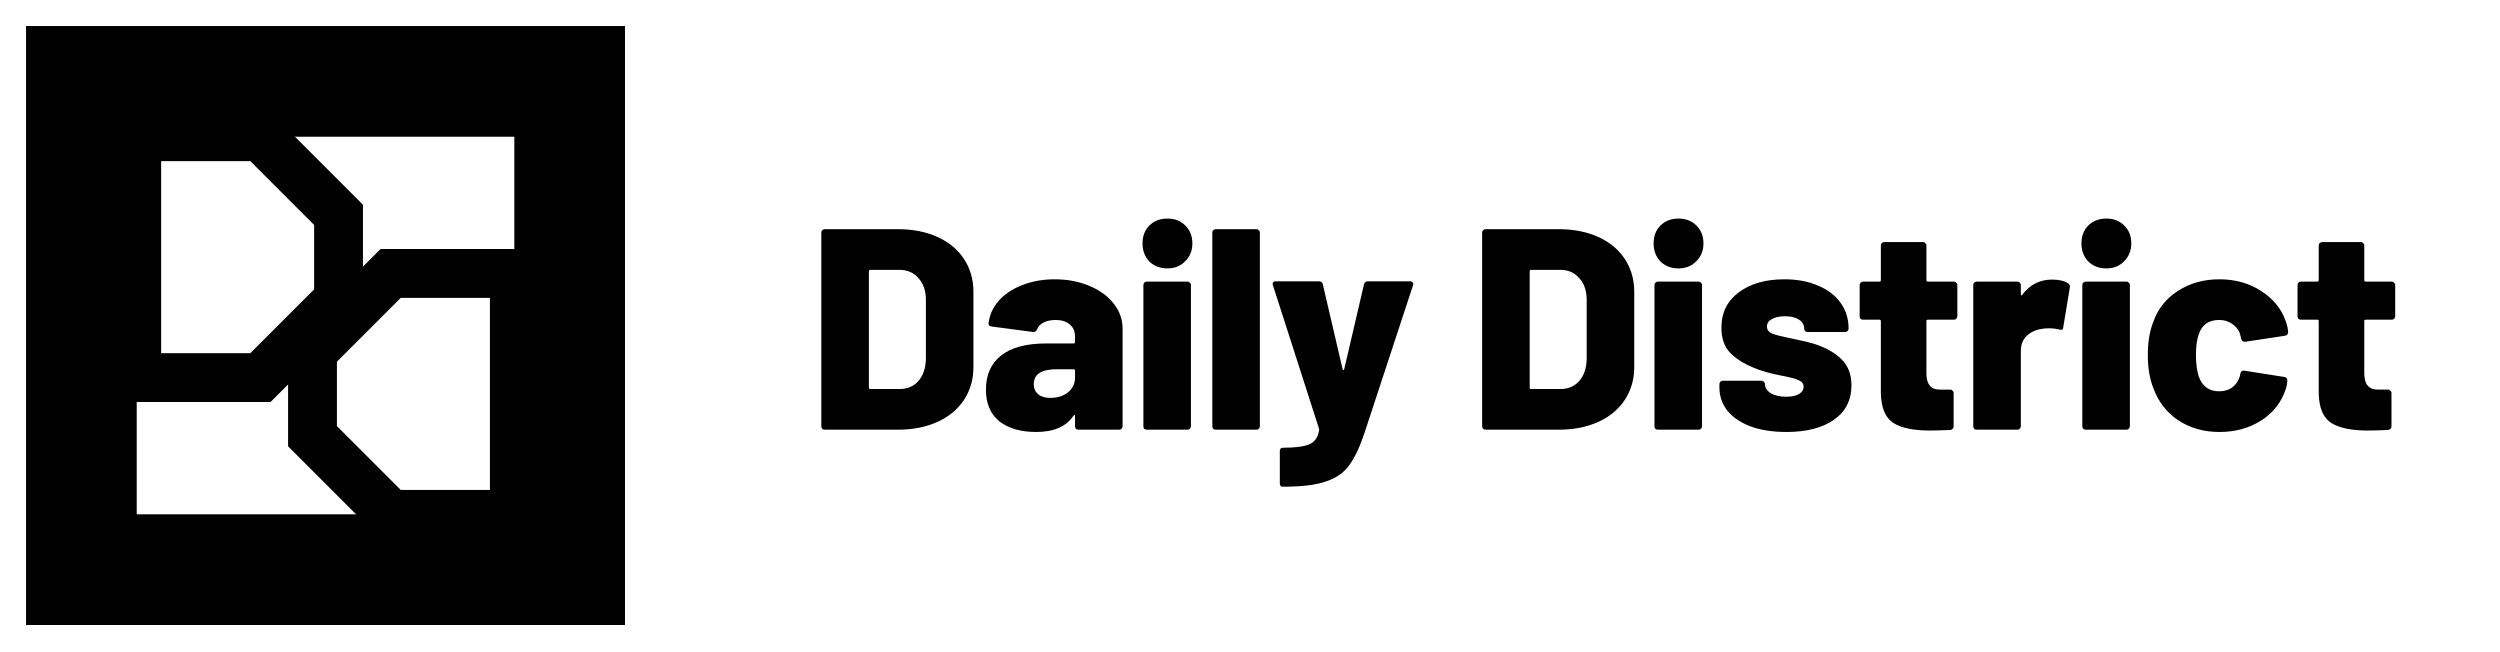
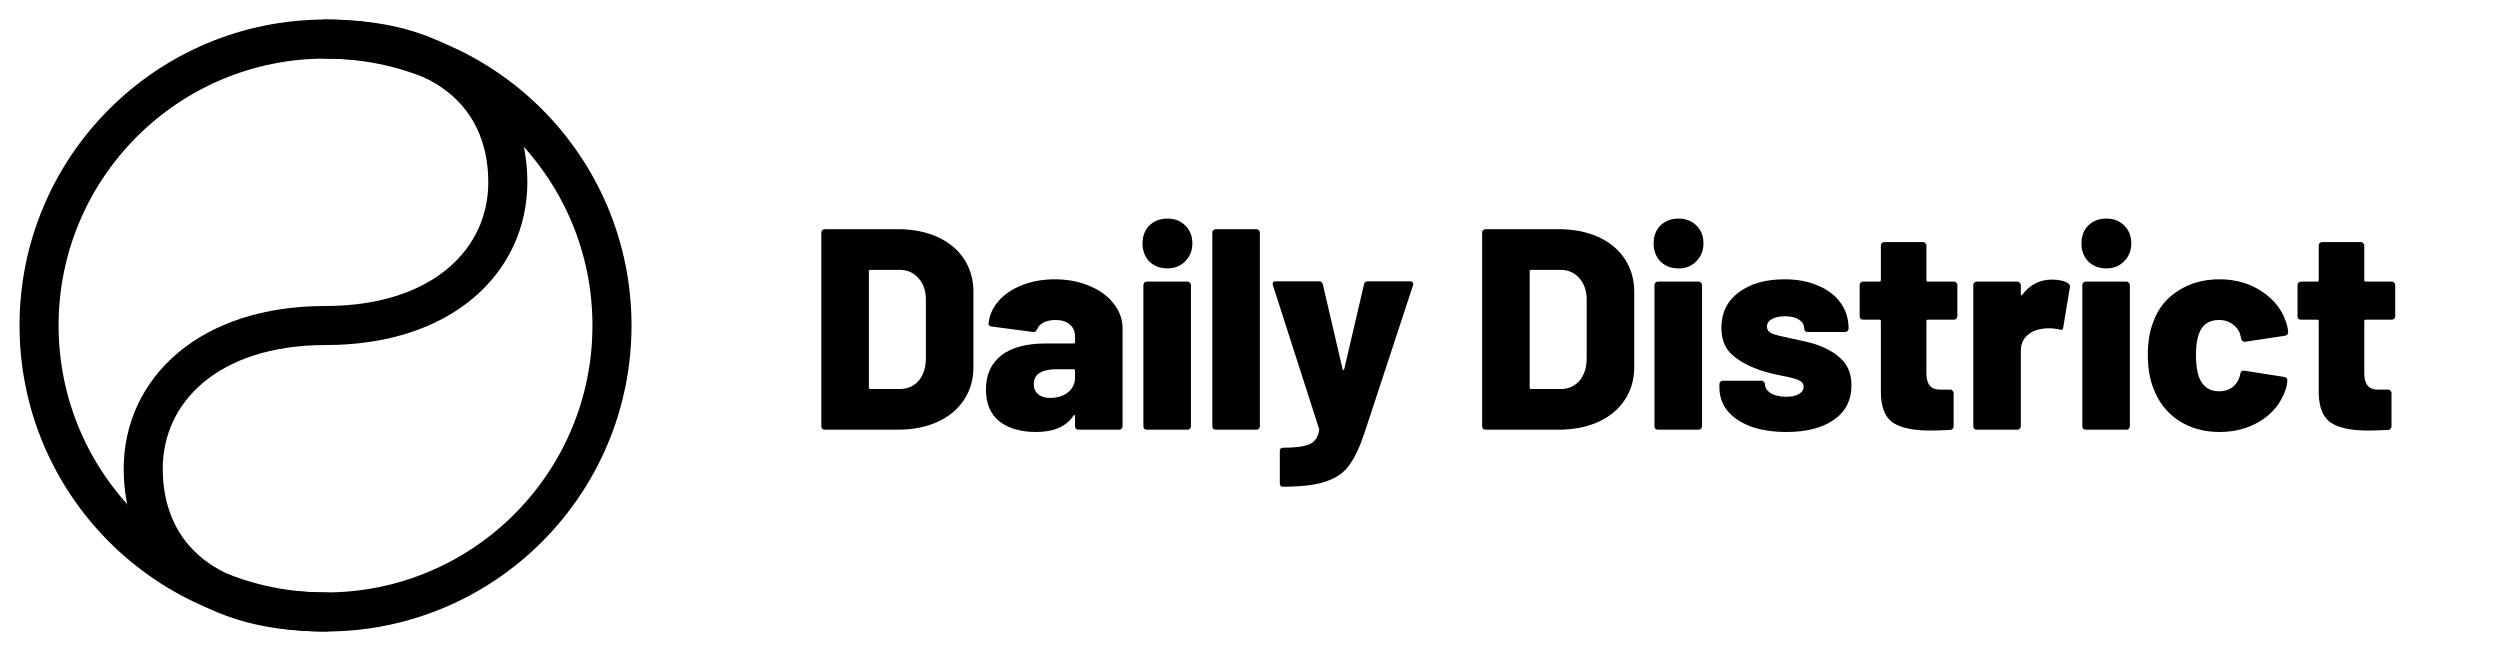
<svg xmlns="http://www.w3.org/2000/svg" viewBox="0 0 384 100" role="img" aria-label="Daily District">
-   <g fill="none" stroke="currentColor" stroke-width="7.5" stroke-linejoin="miter">
-     <path d="M21 21v37h19l12-12V33L40 21Z" />
-     <path d="M79 79V42H60L48 54v13l12 12Z" />
-   </g>
-   <g fill="currentColor">
-     <path fill-rule="evenodd" d="M4 4h92v92H4z M21 21h58v58H21z" />
+   <g fill="none" stroke="currentColor" stroke-width="6" stroke-linecap="round" stroke-linejoin="round">
+     <circle cx="50" cy="50" r="44" />
+     <path d="M50 6 C 70 6 78 16 78 28 C 78 40 68 50 50 50 C 32 50 22 60 22 72 C 22 84 30 94 50 94" />
  </g>
  <g transform="translate(124 22)">
    <path fill="currentColor" d="M 2.684,44 Q 2.464,44 2.288,43.868 2.156,43.692 2.156,43.472 V 13.728 q 0,-0.22 0.132,-0.352 Q 2.464,13.2 2.684,13.2 h 11.22 q 3.432,0 6.072,1.188 2.64,1.188 4.092,3.388 1.452,2.2 1.452,5.06 v 11.528 q 0,2.86 -1.452,5.06 -1.452,2.2 -4.092,3.388 -2.64,1.188 -6.072,1.188 Z M 9.46,37.532 q 0,0.22 0.22,0.22 h 4.532 q 1.76,0 2.86,-1.232 1.1,-1.276 1.144,-3.388 v -9.064 q 0,-2.112 -1.144,-3.344 -1.1,-1.276 -2.904,-1.276 H 9.68 q -0.22,0 -0.22,0.22 z M 38,20.9 q 2.948,0 5.324,1.012 2.376,0.968 3.74,2.728 1.364,1.716 1.364,3.828 v 15.004 q 0,0.22 -0.176,0.396 -0.132,0.132 -0.352,0.132 h -6.248 q -0.22,0 -0.396,-0.132 -0.132,-0.176 -0.132,-0.396 v -1.54 q 0,-0.176 -0.088,-0.176 -0.088,-0.044 -0.176,0.132 -1.672,2.464 -5.72,2.464 -3.52,0 -5.632,-1.628 -2.068,-1.672 -2.068,-4.884 0,-3.388 2.332,-5.236 2.376,-1.848 6.864,-1.848 h 4.268 q 0.22,0 0.22,-0.22 V 29.7 q 0,-1.188 -0.792,-1.848 -0.792,-0.704 -2.2,-0.704 -1.056,0 -1.848,0.396 -0.748,0.396 -0.968,1.012 -0.22,0.484 -0.616,0.44 l -6.336,-0.836 q -0.528,-0.088 -0.528,-0.396 0.176,-1.936 1.496,-3.476 1.364,-1.584 3.608,-2.464 2.288,-0.924 5.06,-0.924 z m -0.704,18.216 q 1.672,0 2.728,-0.836 1.1,-0.88 1.1,-2.288 v -1.056 q 0,-0.22 -0.22,-0.22 h -2.64 q -1.672,0 -2.596,0.572 -0.88,0.572 -0.88,1.716 0,0.968 0.66,1.54 0.66,0.572 1.848,0.572 z M 55.32,19.228 q -1.672,0 -2.772,-1.056 -1.056,-1.1 -1.056,-2.772 0,-1.716 1.056,-2.772 1.1,-1.056 2.772,-1.056 1.672,0 2.728,1.056 1.1,1.056 1.1,2.772 0,1.628 -1.1,2.728 -1.056,1.1 -2.728,1.1 z M 52.152,44 q -0.22,0 -0.396,-0.132 -0.132,-0.176 -0.132,-0.396 V 21.78 q 0,-0.22 0.132,-0.352 0.176,-0.176 0.396,-0.176 h 6.248 q 0.22,0 0.352,0.176 0.176,0.132 0.176,0.352 v 21.692 q 0,0.22 -0.176,0.396 -0.132,0.132 -0.352,0.132 z m 10.588,0 q -0.22,0 -0.396,-0.132 -0.132,-0.176 -0.132,-0.396 V 13.728 q 0,-0.22 0.132,-0.352 0.176,-0.176 0.396,-0.176 h 6.248 q 0.22,0 0.352,0.176 0.176,0.132 0.176,0.352 v 29.744 q 0,0.22 -0.176,0.396 -0.132,0.132 -0.352,0.132 z m 10.148,8.756 q -0.132,0 -0.22,-0.176 -0.088,-0.132 -0.088,-0.352 V 47.3 q 0,-0.528 0.484,-0.528 2.816,0 4.048,-0.528 1.232,-0.528 1.496,-2.112 0.044,-0.088 0,-0.264 l -7.084,-22.044 q -0.044,-0.088 -0.044,-0.22 0,-0.396 0.484,-0.396 h 6.644 q 0.44,0 0.572,0.44 l 3.036,13.024 q 0.044,0.176 0.132,0.176 0.088,0 0.132,-0.176 l 3.036,-13.024 q 0.132,-0.44 0.572,-0.44 h 6.512 q 0.264,0 0.396,0.176 0.132,0.132 0.044,0.44 l -7.436,22.616 q -1.1,3.3 -2.332,4.972 -1.188,1.716 -3.52,2.508 -2.288,0.836 -6.556,0.836 z M 104.184,44 q -0.22,0 -0.396,-0.132 -0.132,-0.176 -0.132,-0.396 V 13.728 q 0,-0.22 0.132,-0.352 0.176,-0.176 0.396,-0.176 h 11.22 q 3.432,0 6.072,1.188 2.64,1.188 4.092,3.388 1.452,2.2 1.452,5.06 v 11.528 q 0,2.86 -1.452,5.06 -1.452,2.2 -4.092,3.388 -2.64,1.188 -6.072,1.188 z m 6.776,-6.468 q 0,0.22 0.22,0.22 h 4.532 q 1.76,0 2.86,-1.232 1.1,-1.276 1.144,-3.388 v -9.064 q 0,-2.112 -1.144,-3.344 -1.1,-1.276 -2.904,-1.276 h -4.488 q -0.22,0 -0.22,0.22 z m 22.864,-18.304 q -1.672,0 -2.772,-1.056 -1.056,-1.1 -1.056,-2.772 0,-1.716 1.056,-2.772 1.1,-1.056 2.772,-1.056 1.672,0 2.728,1.056 1.1,1.056 1.1,2.772 0,1.628 -1.1,2.728 -1.056,1.1 -2.728,1.1 z M 130.656,44 q -0.22,0 -0.396,-0.132 -0.132,-0.176 -0.132,-0.396 V 21.78 q 0,-0.22 0.132,-0.352 0.176,-0.176 0.396,-0.176 h 6.248 q 0.22,0 0.352,0.176 0.176,0.132 0.176,0.352 v 21.692 q 0,0.22 -0.176,0.396 -0.132,0.132 -0.352,0.132 z m 19.74,0.352 q -3.124,0 -5.456,-0.836 -2.332,-0.88 -3.608,-2.42 -1.232,-1.584 -1.232,-3.608 v -0.484 q 0,-0.22 0.132,-0.352 0.176,-0.176 0.396,-0.176 h 5.94 q 0.22,0 0.352,0.176 0.176,0.132 0.176,0.352 0,0.836 0.924,1.408 0.924,0.528 2.332,0.528 1.232,0 1.936,-0.396 0.748,-0.44 0.748,-1.144 0,-0.704 -0.792,-1.012 -0.748,-0.352 -2.464,-0.66 -2.772,-0.528 -4.488,-1.276 -2.244,-0.924 -3.564,-2.288 -1.32,-1.408 -1.32,-3.828 0,-3.432 2.64,-5.412 2.684,-2.024 7.04,-2.024 2.948,0 5.148,0.968 2.244,0.924 3.476,2.64 1.232,1.716 1.232,3.96 0,0.22 -0.176,0.396 -0.132,0.132 -0.352,0.132 h -5.764 q -0.22,0 -0.396,-0.132 -0.132,-0.176 -0.132,-0.396 0,-0.836 -0.792,-1.364 -0.792,-0.528 -2.156,-0.528 -1.232,0 -2.024,0.44 -0.748,0.396 -0.748,1.144 0,0.748 0.836,1.1 0.836,0.308 2.816,0.704 2.552,0.528 3.564,0.836 2.728,0.88 4.224,2.376 1.54,1.496 1.54,4.004 0,3.432 -2.728,5.324 -2.684,1.848 -7.26,1.848 z m 26.252,-17.776 q 0,0.22 -0.176,0.396 -0.132,0.132 -0.352,0.132 h -4.004 q -0.22,0 -0.22,0.22 v 8.008 q 0,2.508 2.024,2.508 h 1.628 q 0.22,0 0.352,0.176 0.176,0.132 0.176,0.352 v 5.104 q 0,0.484 -0.528,0.572 -2.112,0.088 -3.08,0.088 -3.828,0 -5.676,-1.188 -1.848,-1.232 -1.892,-4.62 v -11 q 0,-0.22 -0.22,-0.22 h -2.508 q -0.22,0 -0.396,-0.132 -0.132,-0.176 -0.132,-0.396 V 21.78 q 0,-0.22 0.132,-0.352 0.176,-0.176 0.396,-0.176 h 2.508 q 0.22,0 0.22,-0.22 v -5.324 q 0,-0.22 0.132,-0.352 0.176,-0.176 0.396,-0.176 h 5.94 q 0.22,0 0.352,0.176 0.176,0.132 0.176,0.352 v 5.324 q 0,0.22 0.22,0.22 h 4.004 q 0.22,0 0.352,0.176 0.176,0.132 0.176,0.352 z m 14.548,-5.632 q 1.584,0 2.464,0.572 0.352,0.22 0.264,0.66 l -1.012,6.116 q -0.044,0.528 -0.616,0.308 -0.792,-0.176 -1.496,-0.176 -0.748,0 -1.144,0.088 -1.364,0.176 -2.332,1.056 -0.924,0.88 -0.924,2.332 v 11.572 q 0,0.22 -0.176,0.396 -0.132,0.132 -0.352,0.132 h -6.248 q -0.22,0 -0.396,-0.132 -0.132,-0.176 -0.132,-0.396 V 21.78 q 0,-0.22 0.132,-0.352 0.176,-0.176 0.396,-0.176 h 6.248 q 0.22,0 0.352,0.176 0.176,0.132 0.176,0.352 v 1.408 q 0,0.132 0.088,0.176 0.088,0.044 0.132,-0.088 1.76,-2.332 4.576,-2.332 z m 8.344,-1.716 q -1.672,0 -2.772,-1.056 -1.056,-1.1 -1.056,-2.772 0,-1.716 1.056,-2.772 1.1,-1.056 2.772,-1.056 1.672,0 2.728,1.056 1.1,1.056 1.1,2.772 0,1.628 -1.1,2.728 -1.056,1.1 -2.728,1.1 z M 196.372,44 q -0.22,0 -0.396,-0.132 -0.132,-0.176 -0.132,-0.396 V 21.78 q 0,-0.22 0.132,-0.352 0.176,-0.176 0.396,-0.176 h 6.248 q 0.22,0 0.352,0.176 0.176,0.132 0.176,0.352 v 21.692 q 0,0.22 -0.176,0.396 -0.132,0.132 -0.352,0.132 z m 20.532,0.352 q -3.608,0 -6.336,-1.804 -2.684,-1.804 -3.828,-4.972 -0.836,-2.112 -0.836,-5.06 0,-2.948 0.836,-5.06 1.1,-3.08 3.828,-4.796 2.728,-1.76 6.336,-1.76 3.652,0 6.424,1.804 2.772,1.804 3.74,4.576 0.308,0.792 0.396,1.716 0,0.484 -0.484,0.572 l -6.116,0.924 h -0.088 q -0.396,0 -0.528,-0.44 l -0.088,-0.396 q -0.088,-0.352 -0.176,-0.616 -0.396,-0.836 -1.232,-1.364 -0.792,-0.528 -1.892,-0.528 -2.332,0 -3.08,2.068 -0.484,1.232 -0.484,3.344 0,1.892 0.44,3.3 0.836,2.244 3.124,2.244 1.144,0 1.98,-0.572 0.836,-0.616 1.188,-1.716 0.044,-0.088 0.044,-0.264 0.044,-0.044 0.044,-0.176 0.132,-0.528 0.616,-0.44 l 6.16,0.968 q 0.44,0.088 0.44,0.484 0,0.66 -0.264,1.452 -1.056,3.08 -3.828,4.796 -2.728,1.716 -6.336,1.716 z m 27,-17.776 q 0,0.22 -0.176,0.396 -0.132,0.132 -0.352,0.132 h -4.004 q -0.22,0 -0.22,0.22 v 8.008 q 0,2.508 2.024,2.508 h 1.628 q 0.22,0 0.352,0.176 0.176,0.132 0.176,0.352 v 5.104 q 0,0.484 -0.528,0.572 -2.112,0.088 -3.08,0.088 -3.828,0 -5.676,-1.188 -1.848,-1.232 -1.892,-4.62 v -11 q 0,-0.22 -0.22,-0.22 h -2.508 q -0.22,0 -0.396,-0.132 -0.132,-0.176 -0.132,-0.396 V 21.78 q 0,-0.22 0.132,-0.352 0.176,-0.176 0.396,-0.176 h 2.508 q 0.22,0 0.22,-0.22 v -5.324 q 0,-0.22 0.132,-0.352 0.176,-0.176 0.396,-0.176 h 5.94 q 0.22,0 0.352,0.176 0.176,0.132 0.176,0.352 v 5.324 q 0,0.22 0.22,0.22 h 4.004 q 0.22,0 0.352,0.176 0.176,0.132 0.176,0.352 z" />
  </g>
</svg>
